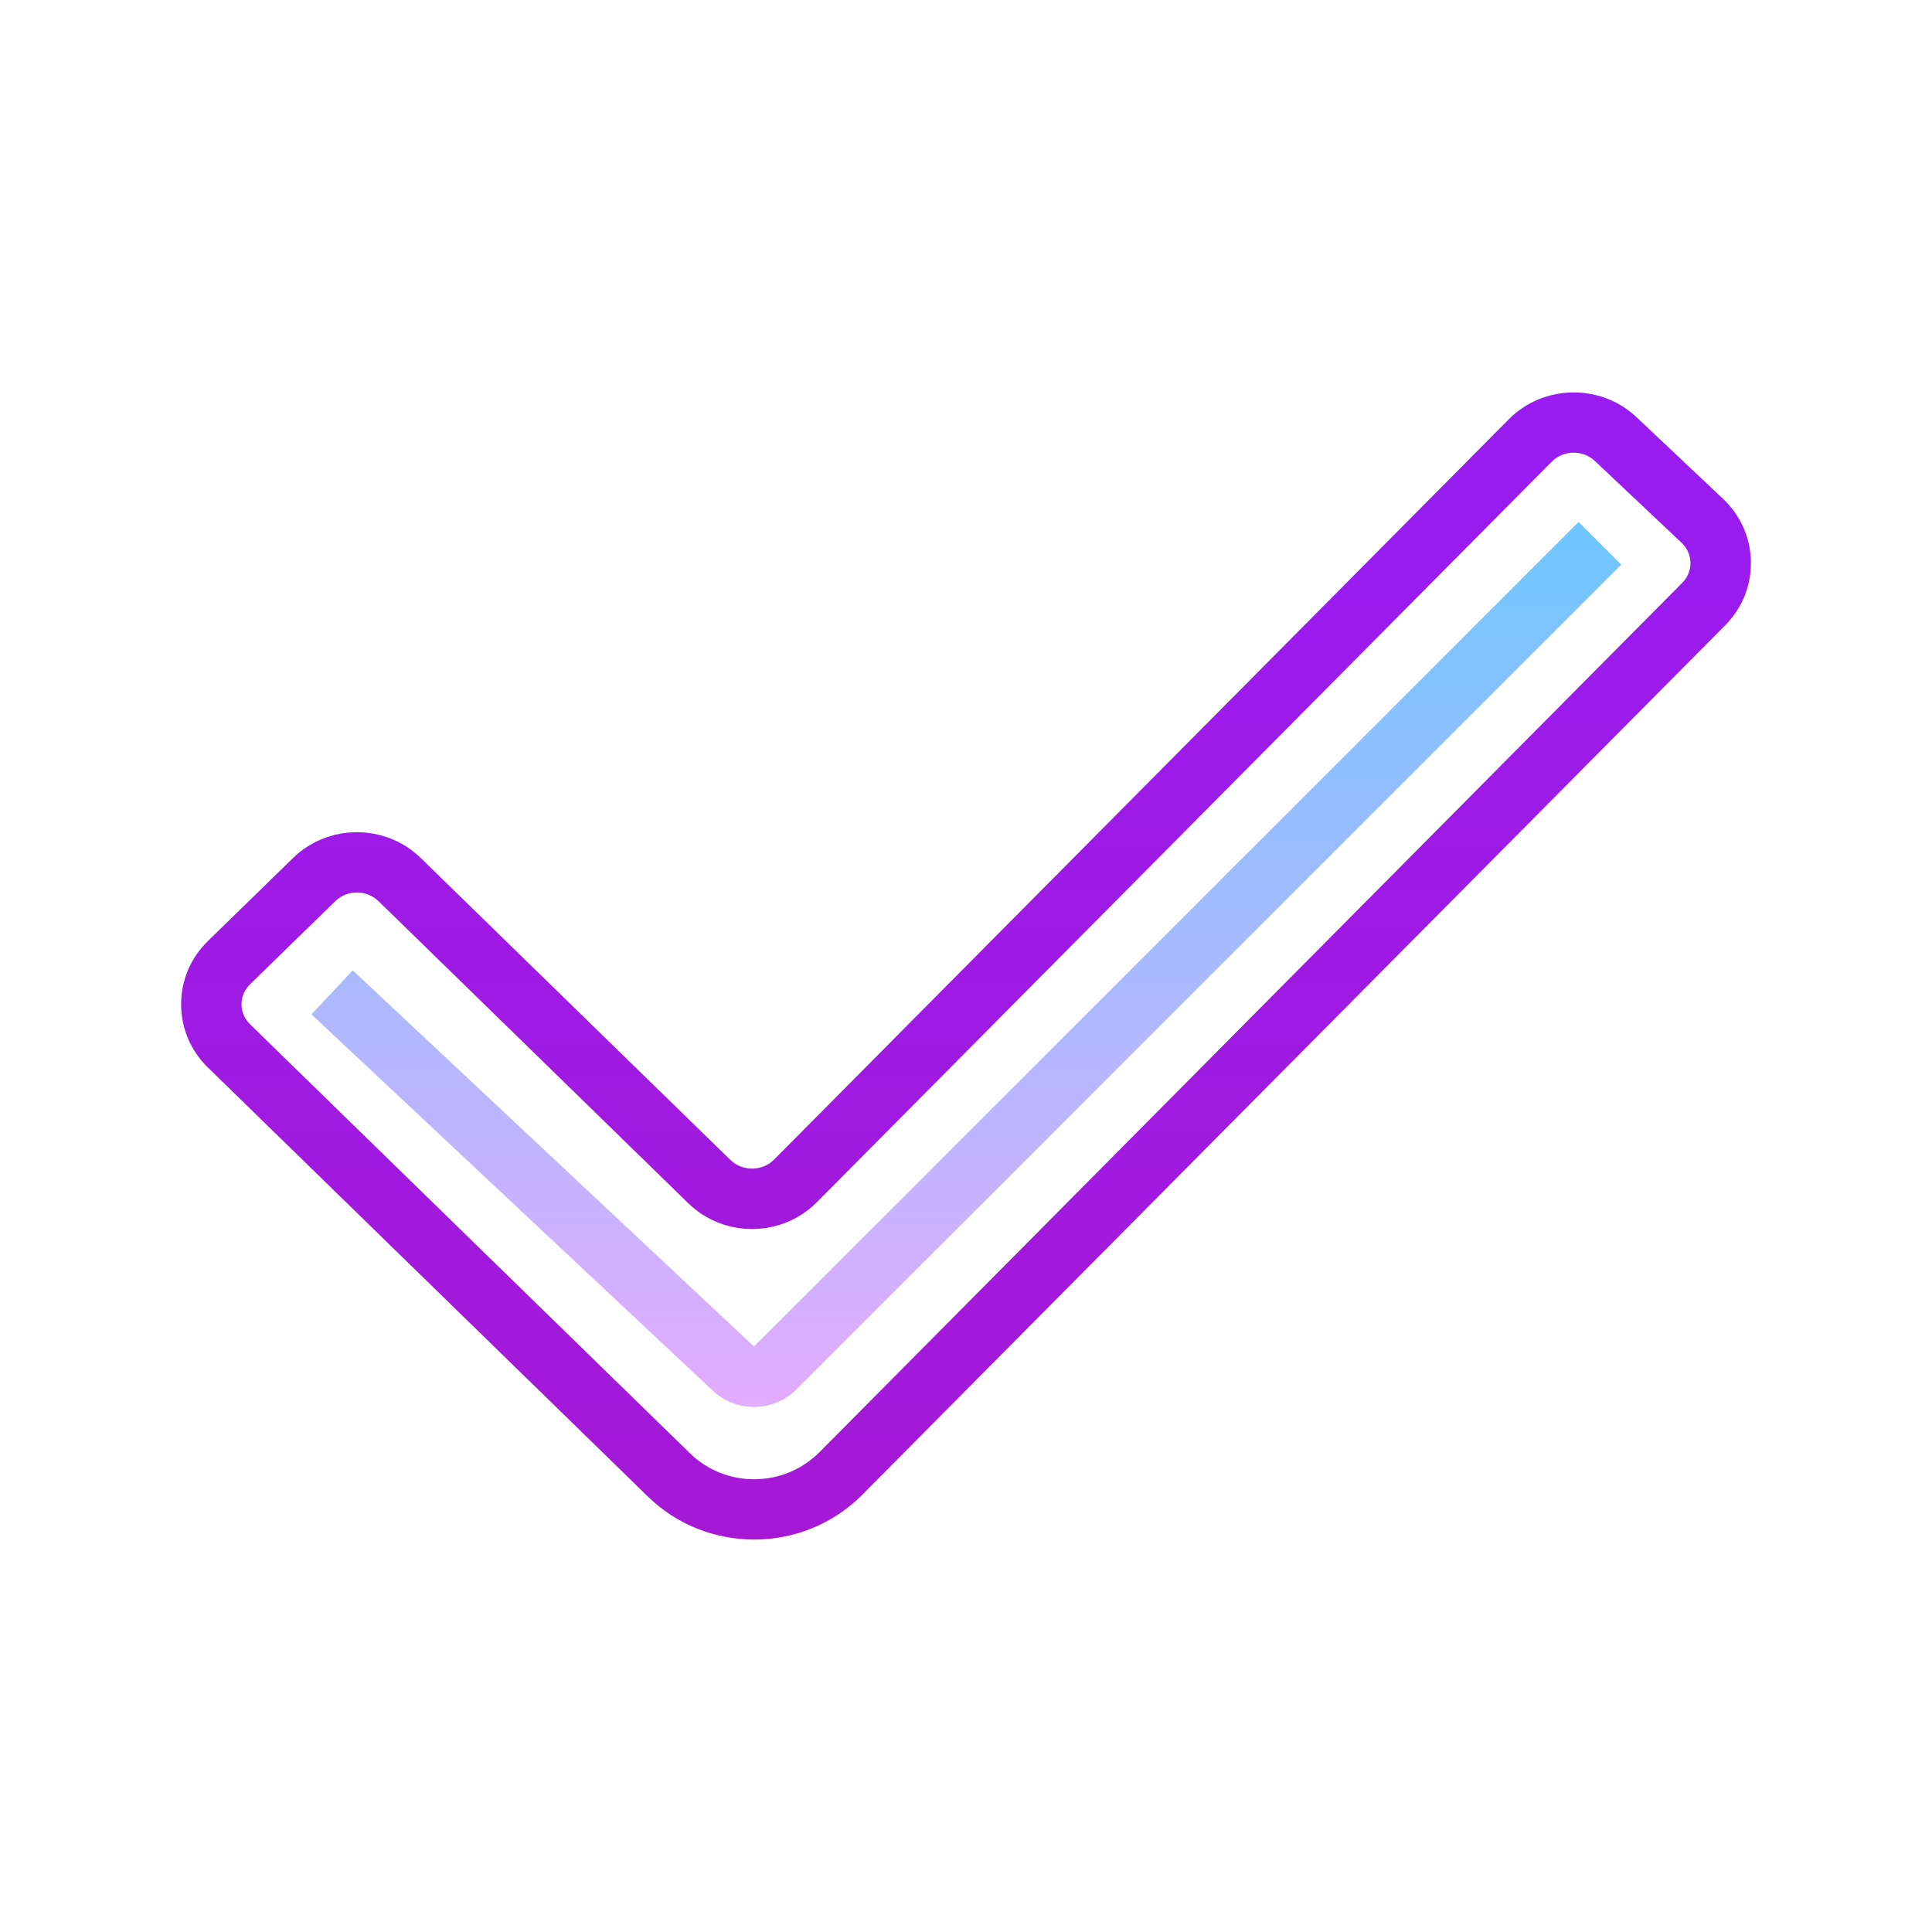
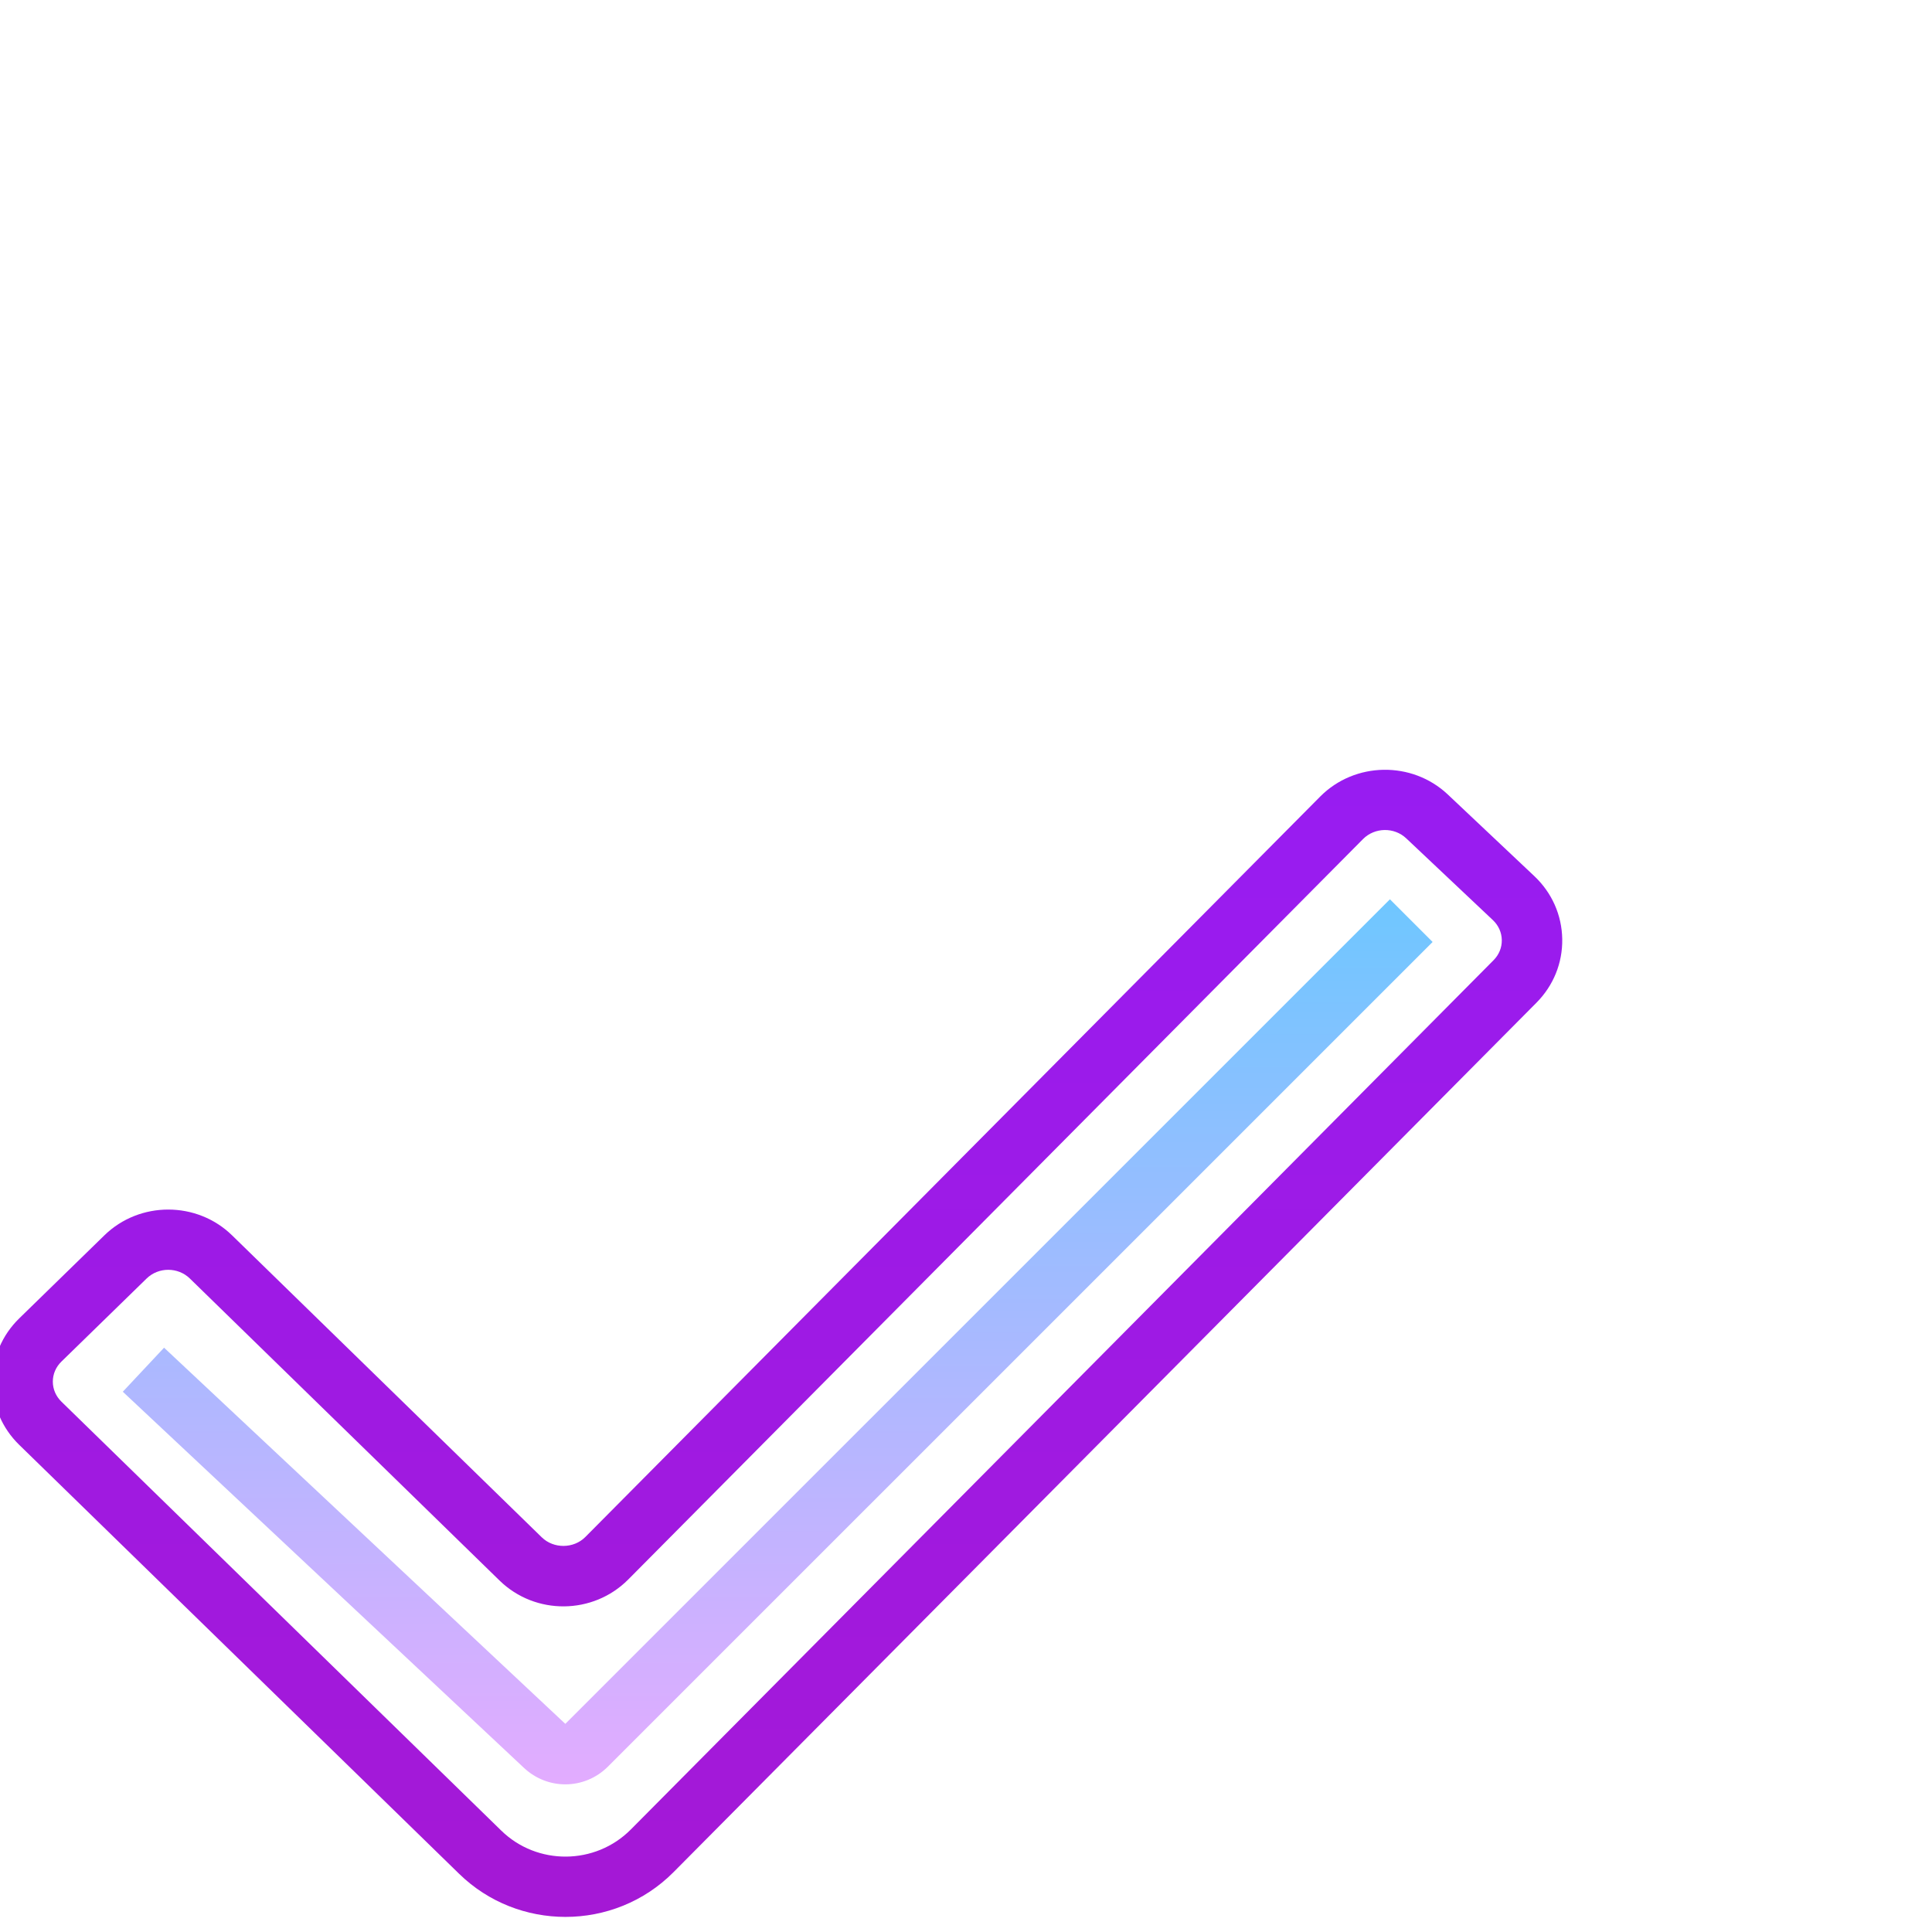
- <svg xmlns="http://www.w3.org/2000/svg" viewBox="0,0,256,256" width="32px" height="32px" fill-rule="nonzero">
+ <svg xmlns="http://www.w3.org/2000/svg" viewBox="25 -50 256 256" width="32px" height="32px" fill-rule="nonzero">
  <defs>
    <linearGradient x1="32" y1="12.664" x2="32" y2="52.422" gradientUnits="userSpaceOnUse" id="color-1">
      <stop offset="0" stop-color="#981cf2" />
      <stop offset="1" stop-color="#a518d4" />
    </linearGradient>
    <linearGradient x1="32.013" y1="16.83" x2="32.013" y2="47.526" gradientUnits="userSpaceOnUse" id="color-2">
      <stop offset="0" stop-color="#6dc7ff" />
      <stop offset="1" stop-color="#e6abff" />
    </linearGradient>
  </defs>
  <g fill="none" fill-rule="nonzero" stroke="none" stroke-width="1" stroke-linecap="butt" stroke-linejoin="miter" stroke-miterlimit="10" stroke-dasharray="" stroke-dashoffset="0" font-family="none" font-weight="none" font-size="none" text-anchor="none" style="mix-blend-mode: normal">
    <g transform="scale(4,4)">
      <path d="M24.982,51c-1.273,0 -2.547,-0.475 -3.524,-1.429l-14.57,-14.207c-0.573,-0.558 -0.888,-1.303 -0.888,-2.096c0,-0.793 0.315,-1.538 0.889,-2.097l2.82,-2.75c1.166,-1.137 3.063,-1.137 4.228,0.001l10.259,10.003c0.395,0.385 1.058,0.38 1.446,-0.012l24.341,-24.526c1.147,-1.156 3.044,-1.186 4.228,-0.068l2.867,2.705c0.582,0.55 0.91,1.29 0.923,2.083c0.013,0.793 -0.291,1.542 -0.854,2.109l-28.582,28.798c-0.981,0.99 -2.282,1.486 -3.583,1.486zM11.822,29.564c-0.26,0 -0.52,0.097 -0.717,0.29l-2.82,2.75c-0.184,0.179 -0.285,0.414 -0.285,0.664c0,0.25 0.102,0.485 0.285,0.664l14.569,14.208c1.19,1.163 3.116,1.148 4.291,-0.034l28.581,-28.798c0.181,-0.182 0.277,-0.418 0.273,-0.668c-0.004,-0.25 -0.109,-0.485 -0.296,-0.661l-2.867,-2.705c-0.401,-0.381 -1.047,-0.369 -1.435,0.022l-24.34,24.527c-1.166,1.173 -3.079,1.189 -4.263,0.034l-10.258,-10.004c-0.197,-0.193 -0.457,-0.289 -0.718,-0.289z" fill="url(#color-1)" />
      <path d="M24.977,46.609c-0.489,0 -0.98,-0.181 -1.368,-0.544l-13.291,-12.462l1.367,-1.459l13.292,12.461l27.316,-27.315l1.414,1.414l-27.316,27.315c-0.391,0.392 -0.902,0.59 -1.414,0.59z" fill="url(#color-2)" />
    </g>
  </g>
</svg>
